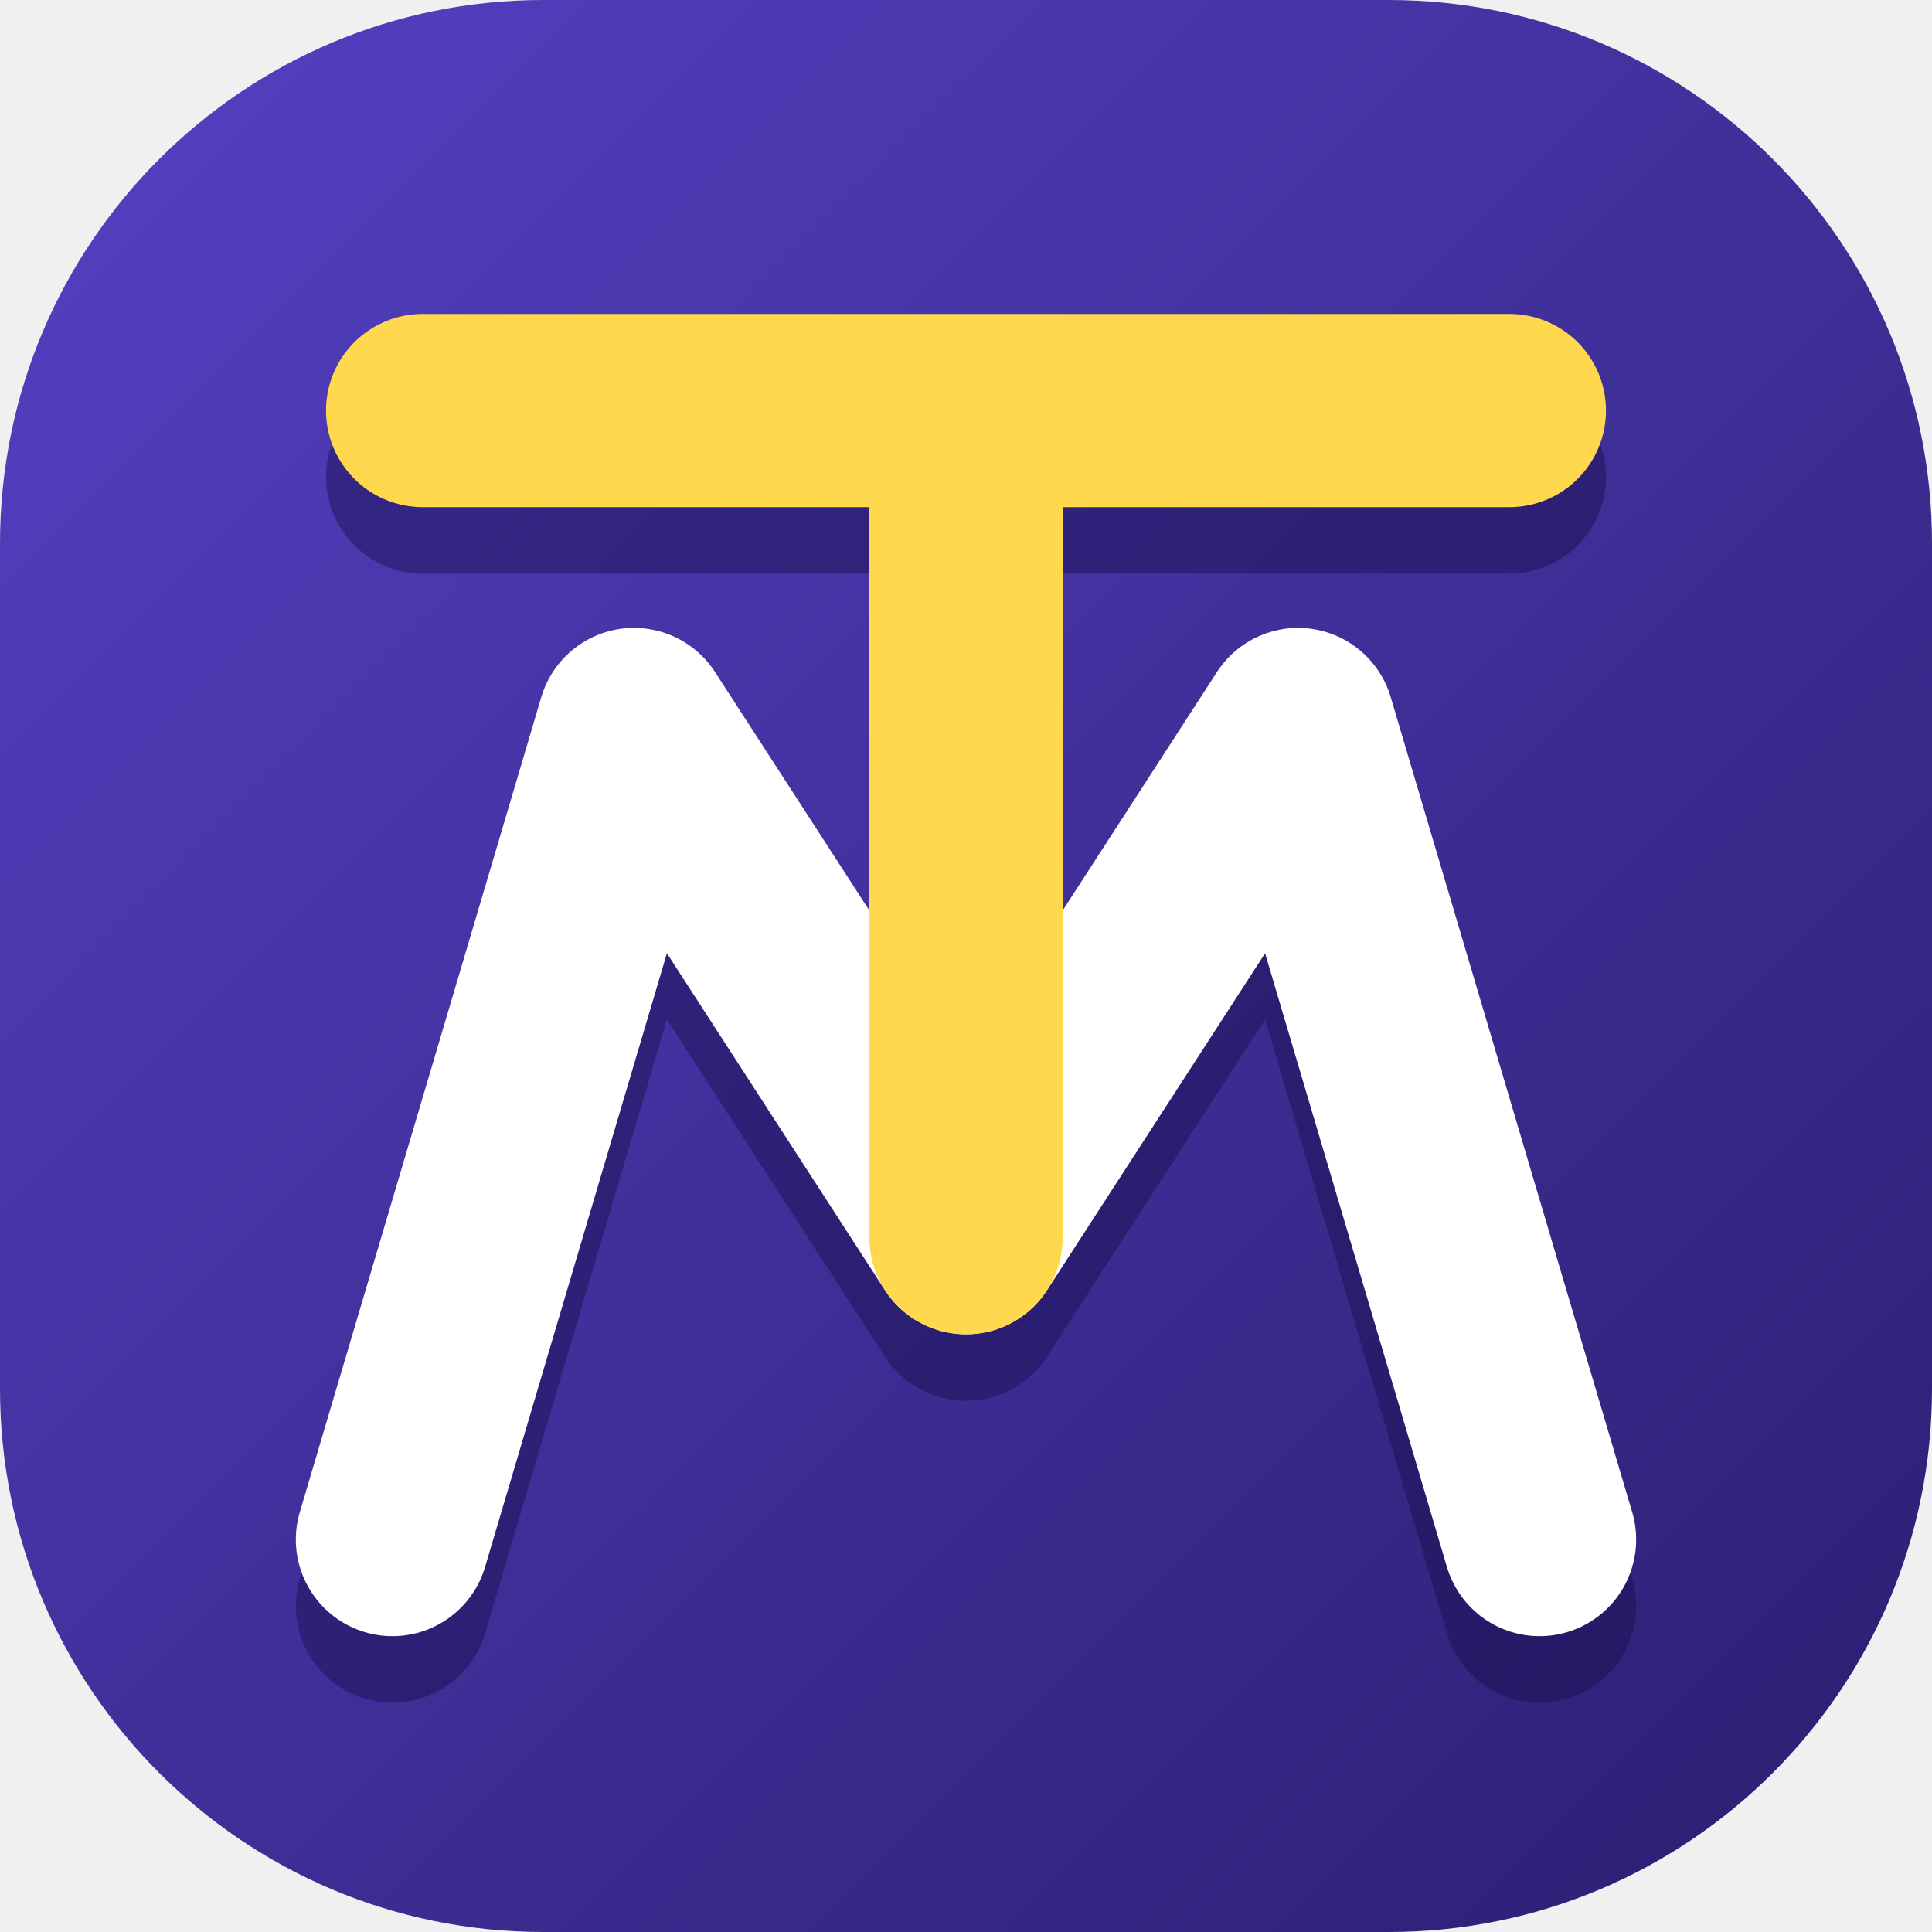
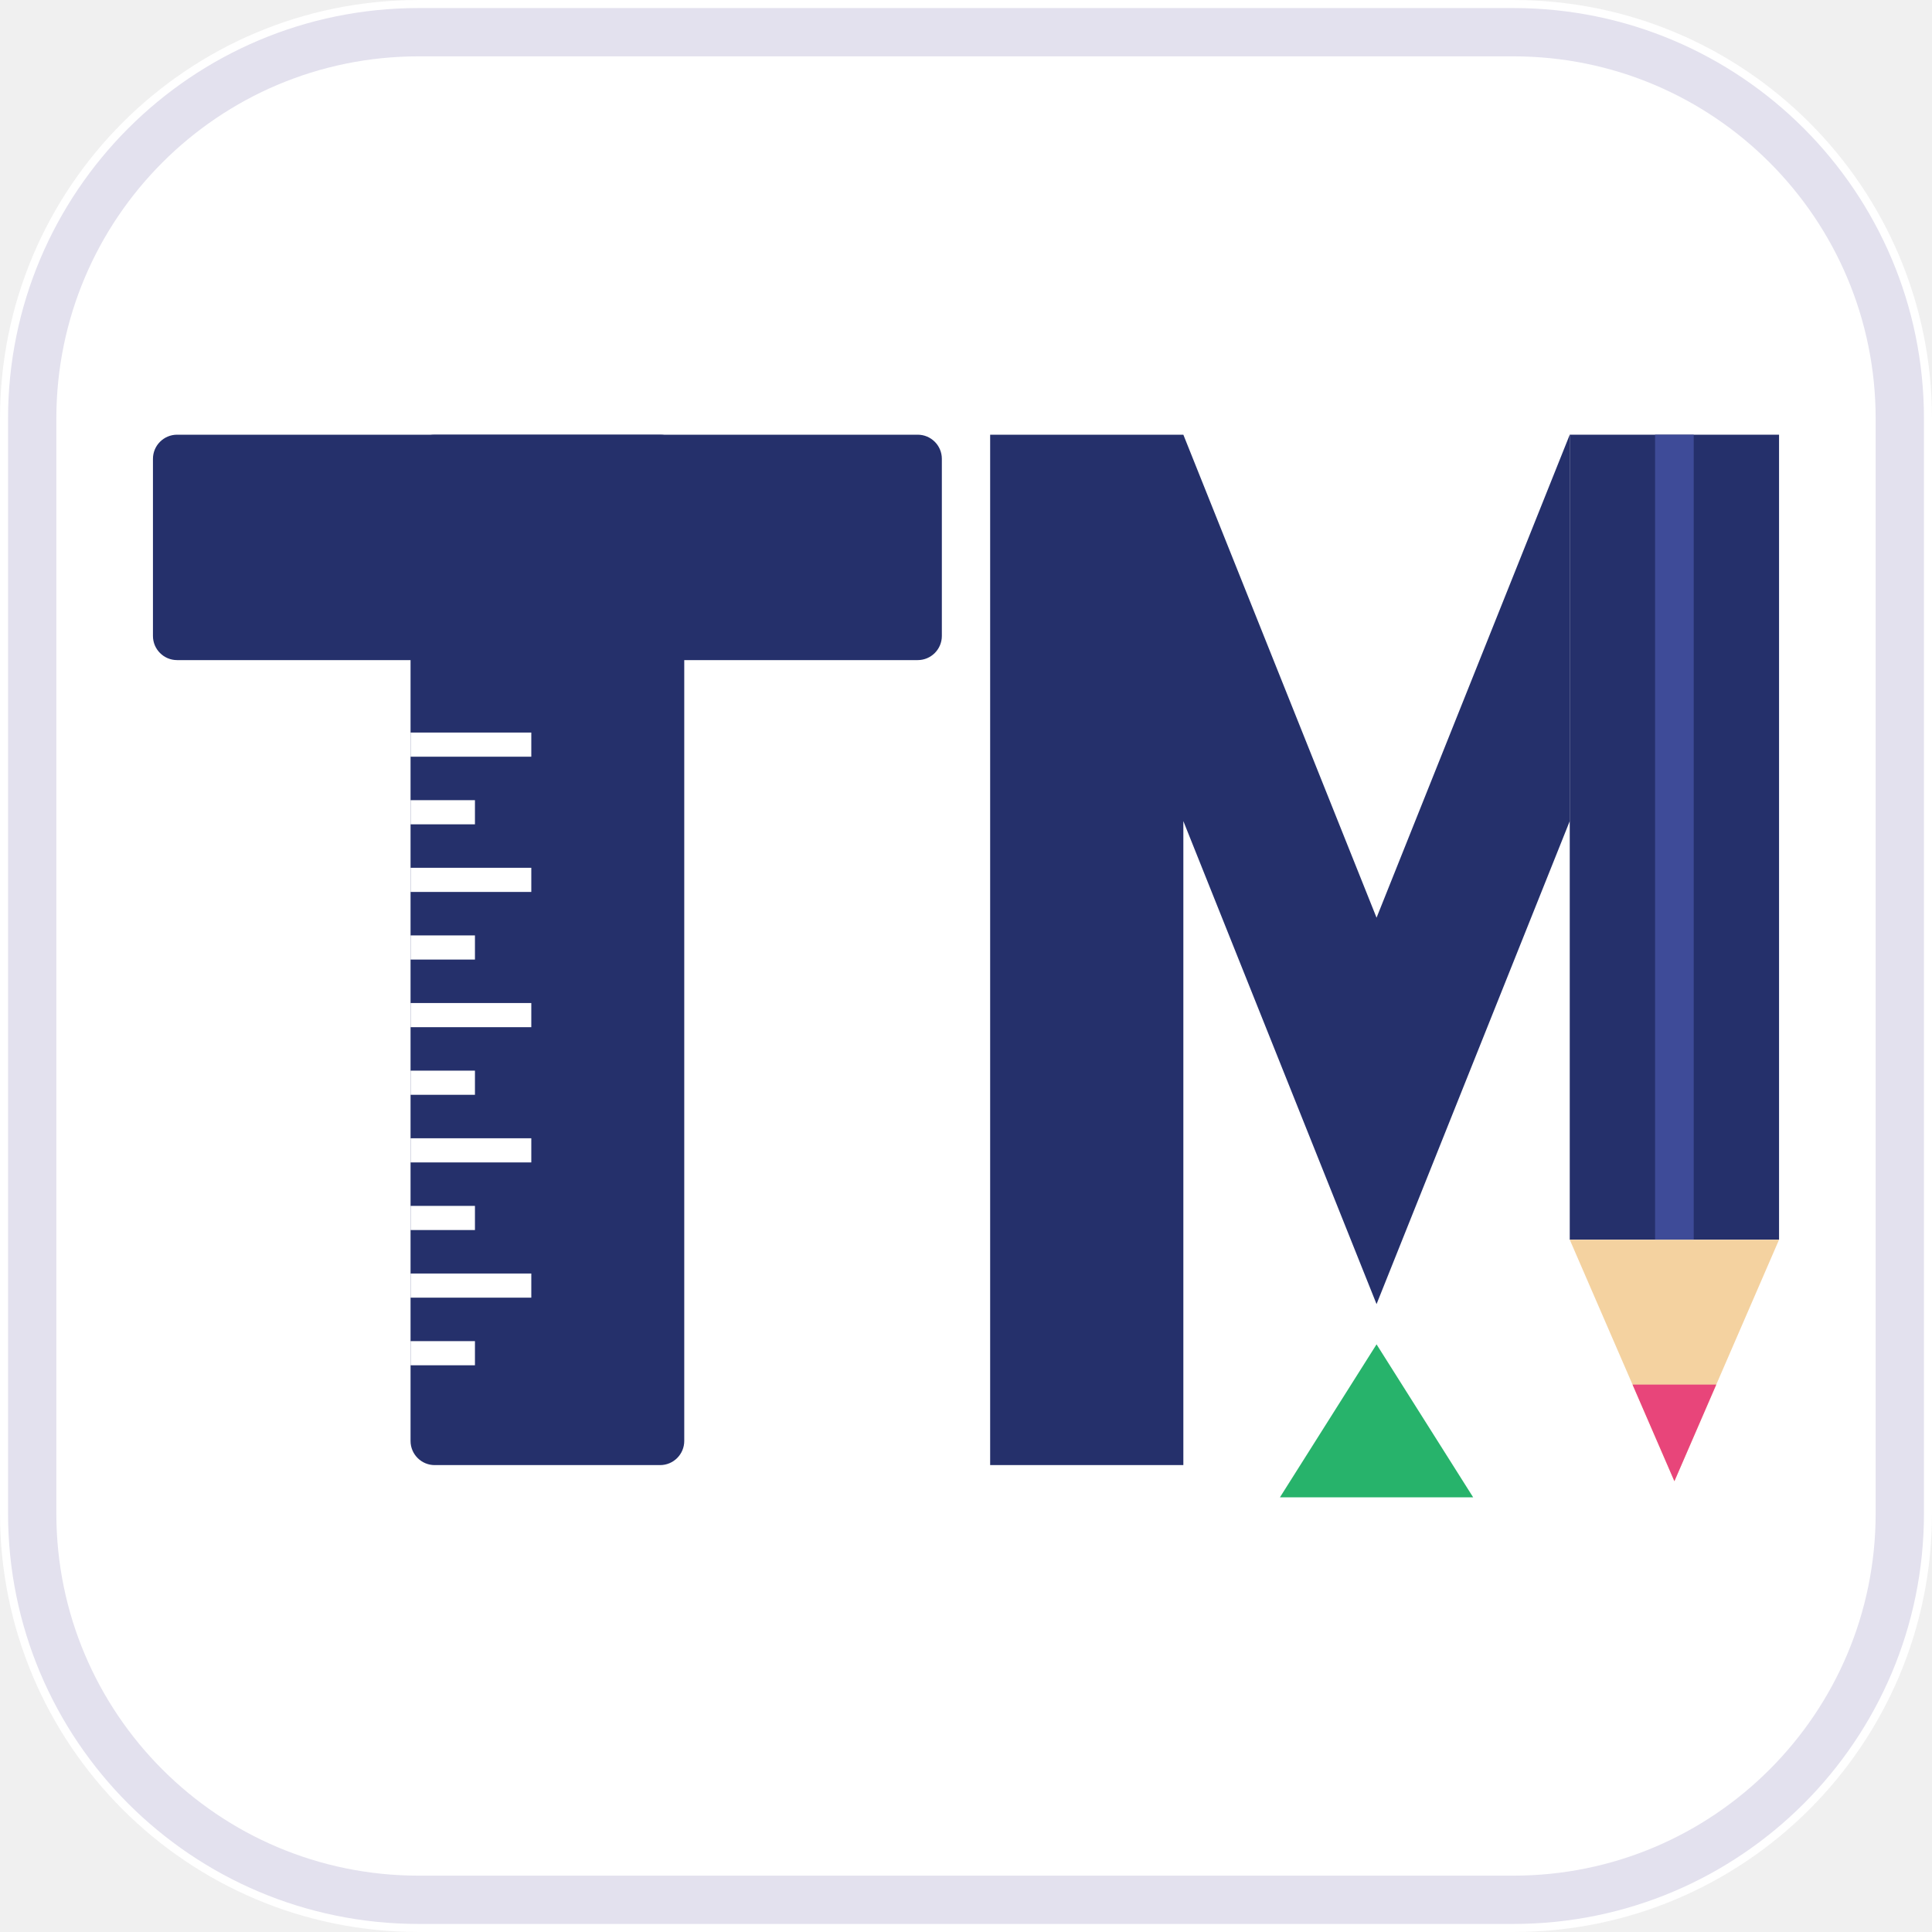
- <svg xmlns="http://www.w3.org/2000/svg" viewBox="0 0 32 32">
-   <defs>
-     <linearGradient id="g" x1="0" y1="0" x2="1" y2="1">
-       <stop offset="0" stop-color="#5541C4" />
-       <stop offset="1" stop-color="#2B1E70" />
-     </linearGradient>
-   </defs>
-   <rect width="32" height="32" rx="9" fill="url(#g)" />
-   <g transform="translate(0 1.1)" opacity=".45" fill="none" stroke="#170E4A" stroke-width="3.2" stroke-linecap="round" stroke-linejoin="round">
-     <polyline points="6.5,25.5 10.5,12 16,20.5 21.5,12 25.5,25.5" />
-     <path d="M7 6.8H25M16 6.8V20.5" />
+ <svg xmlns="http://www.w3.org/2000/svg" viewBox="0 0 120 120">
+   <rect width="120" height="120" rx="26" fill="#fff" />
+   <rect x="2" y="2" width="116" height="116" rx="24" fill="none" stroke="#e3e1ee" stroke-width="3" />
+   <g transform="translate(6.5 19)">
+     <rect x="3" y="8" width="49" height="14" rx="1.5" fill="#25306b" />
+     <rect x="19" y="8" width="17" height="64" rx="1.5" fill="#25306b" />
+     <rect x="19" y="26.5" width="7.5" height="1.5" fill="#fff" />
+     <rect x="19" y="30.7" width="4" height="1.5" fill="#fff" />
+     <rect x="19" y="34.9" width="7.5" height="1.5" fill="#fff" />
+     <rect x="19" y="39.1" width="4" height="1.5" fill="#fff" />
+     <rect x="19" y="43.3" width="7.5" height="1.5" fill="#fff" />
+     <rect x="19" y="47.5" width="4" height="1.5" fill="#fff" />
+     <rect x="19" y="51.7" width="7.5" height="1.5" fill="#fff" />
+     <rect x="19" y="55.9" width="4" height="1.5" fill="#fff" />
+     <rect x="19" y="60.1" width="7.5" height="1.5" fill="#fff" />
+     <rect x="19" y="64.3" width="4" height="1.5" fill="#fff" />
+     <path d="M55 72V8h12l12 30 12-30v24l-12 30-12-30v40z" fill="#25306b" />
+     <rect x="91" y="8" width="13" height="50" fill="#25306b" />
+     <rect x="96.3" y="8" width="2.4" height="50" fill="#3e4b98" />
+     <path d="M91 58h13l-6.5 15z" fill="#f4d2a0" />
+     <path d="M94.9 67h5.2l-2.6 6z" fill="#e8457a" />
+     <path d="M73 74h12l-6-9.5z" fill="#27b36b" />
  </g>
-   <polyline points="6.5,25.5 10.5,12 16,20.5 21.5,12 25.5,25.5" fill="none" stroke="#fff" stroke-width="3.2" stroke-linejoin="round" stroke-linecap="round" />
-   <path d="M7 6.8H25M16 6.8V20.5" fill="none" stroke="#FFD84D" stroke-width="3.2" stroke-linecap="round" />
</svg>
